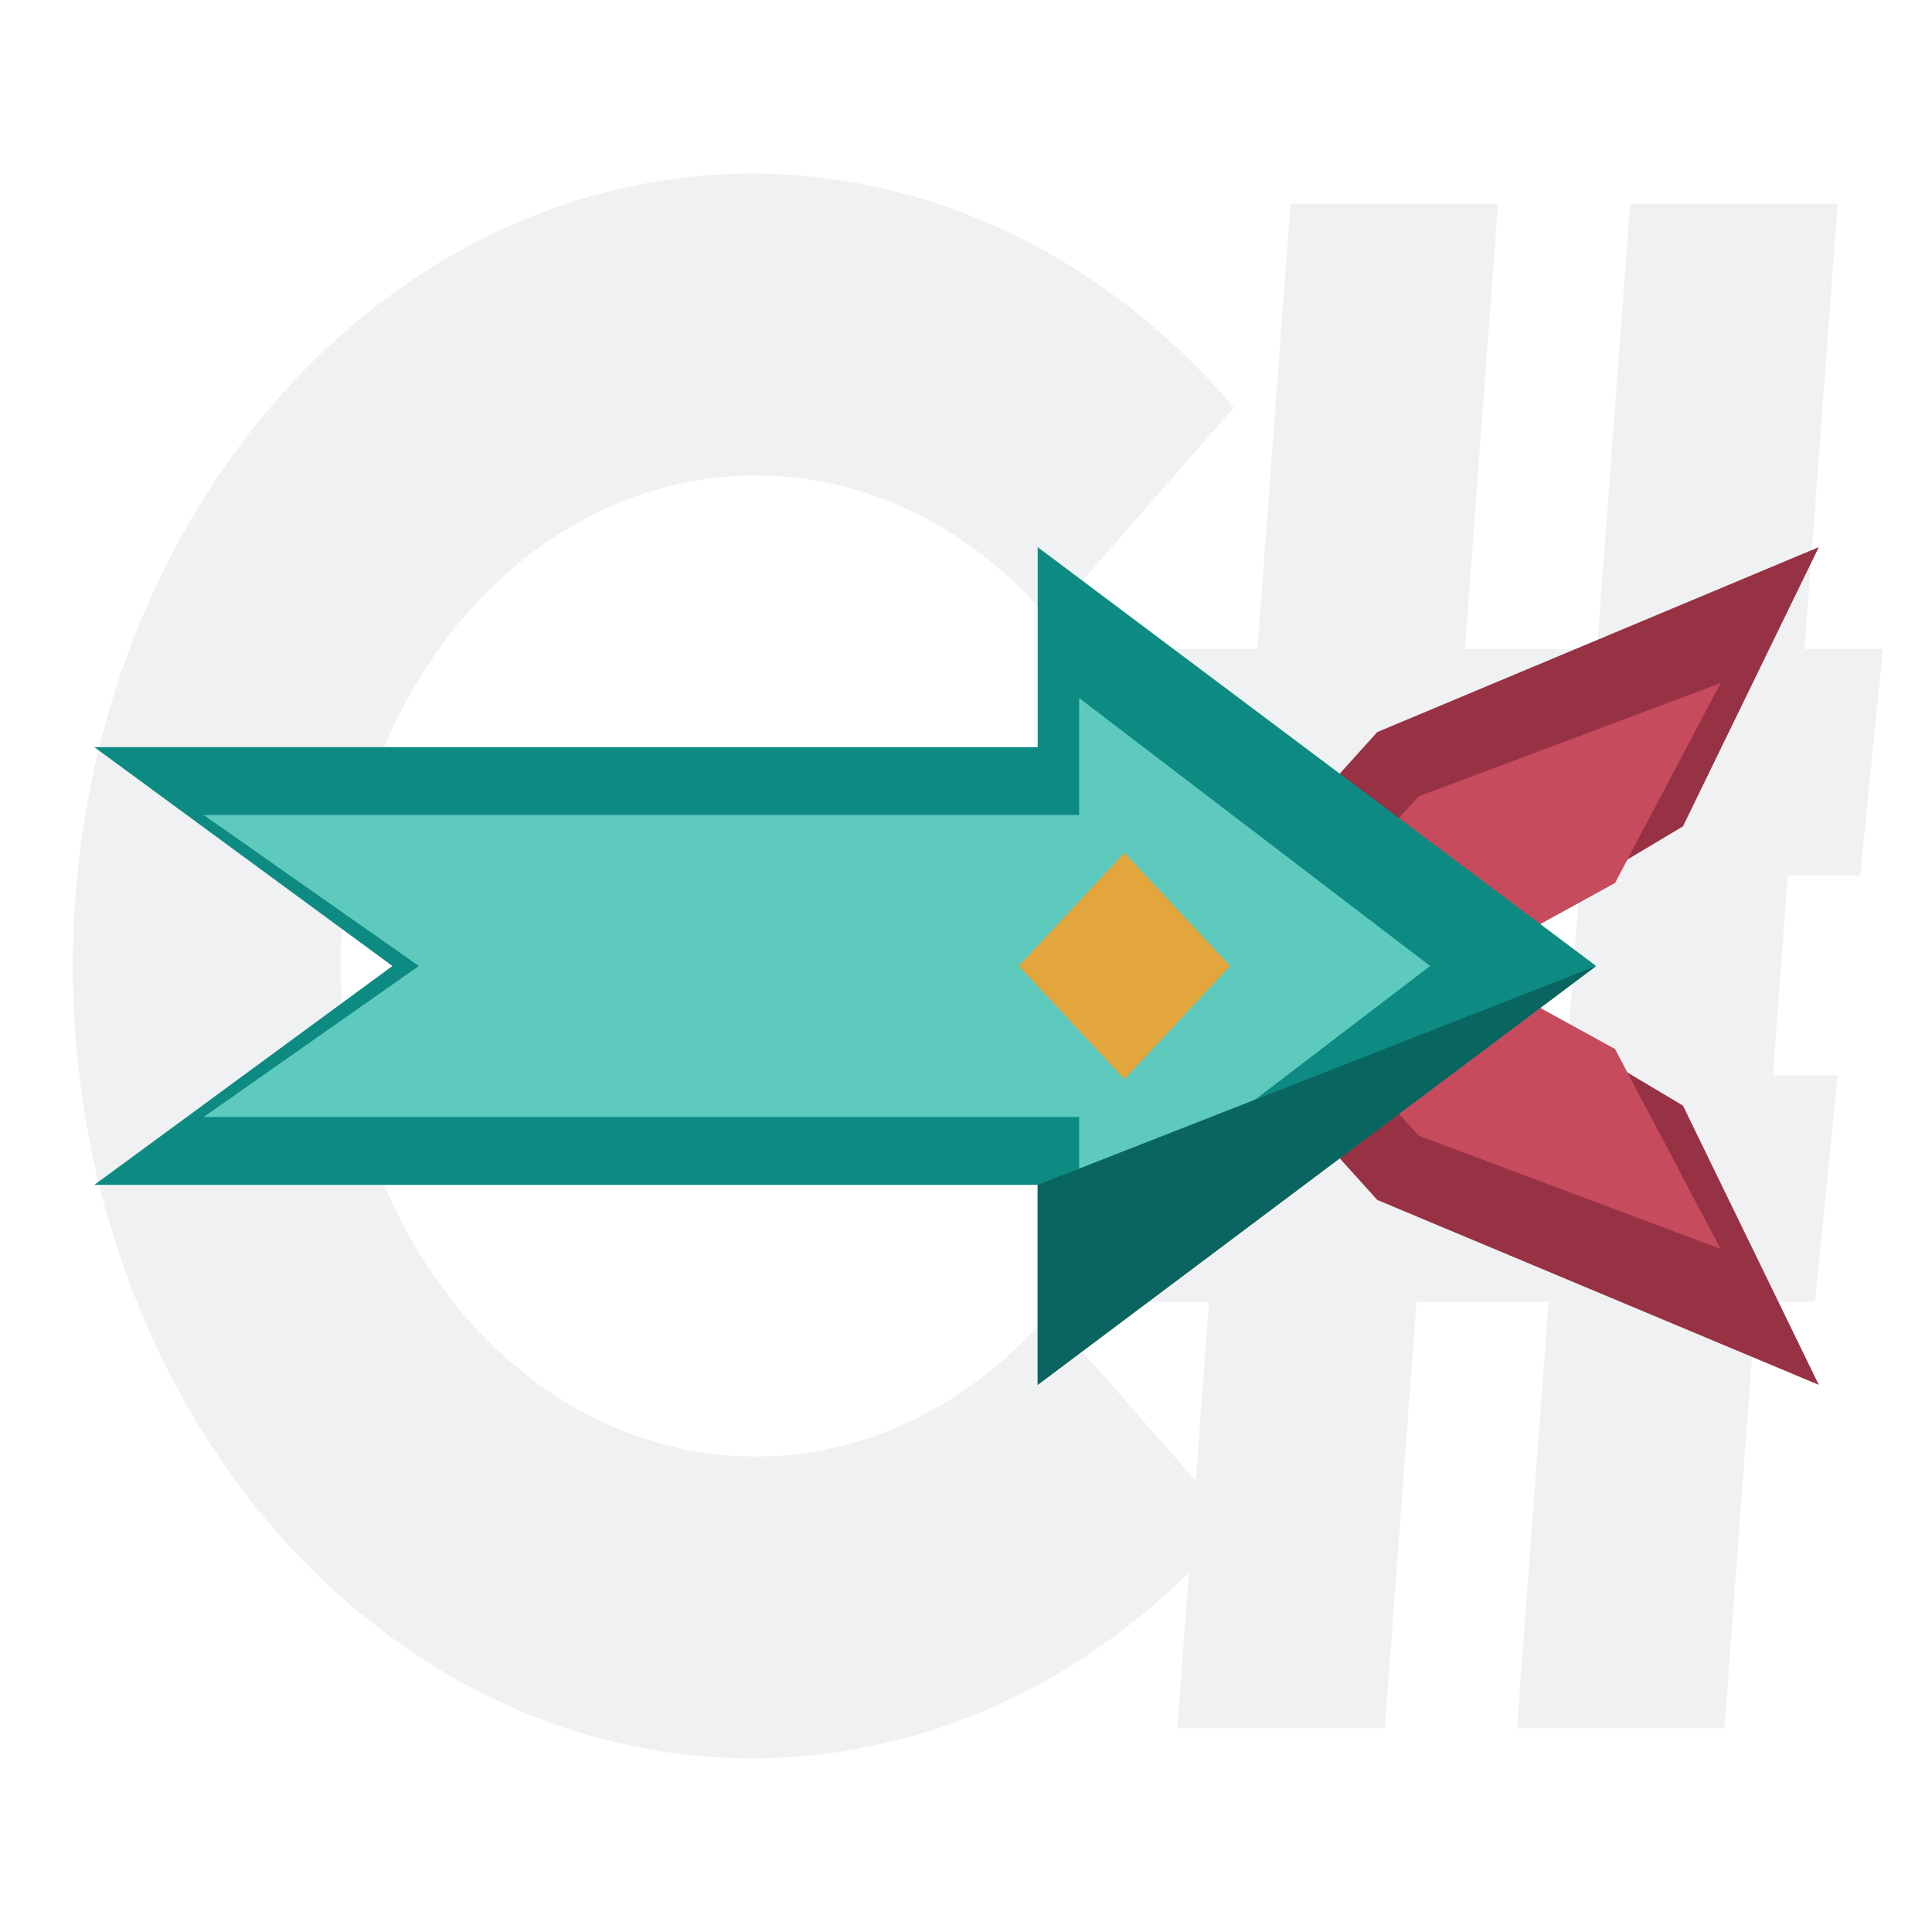
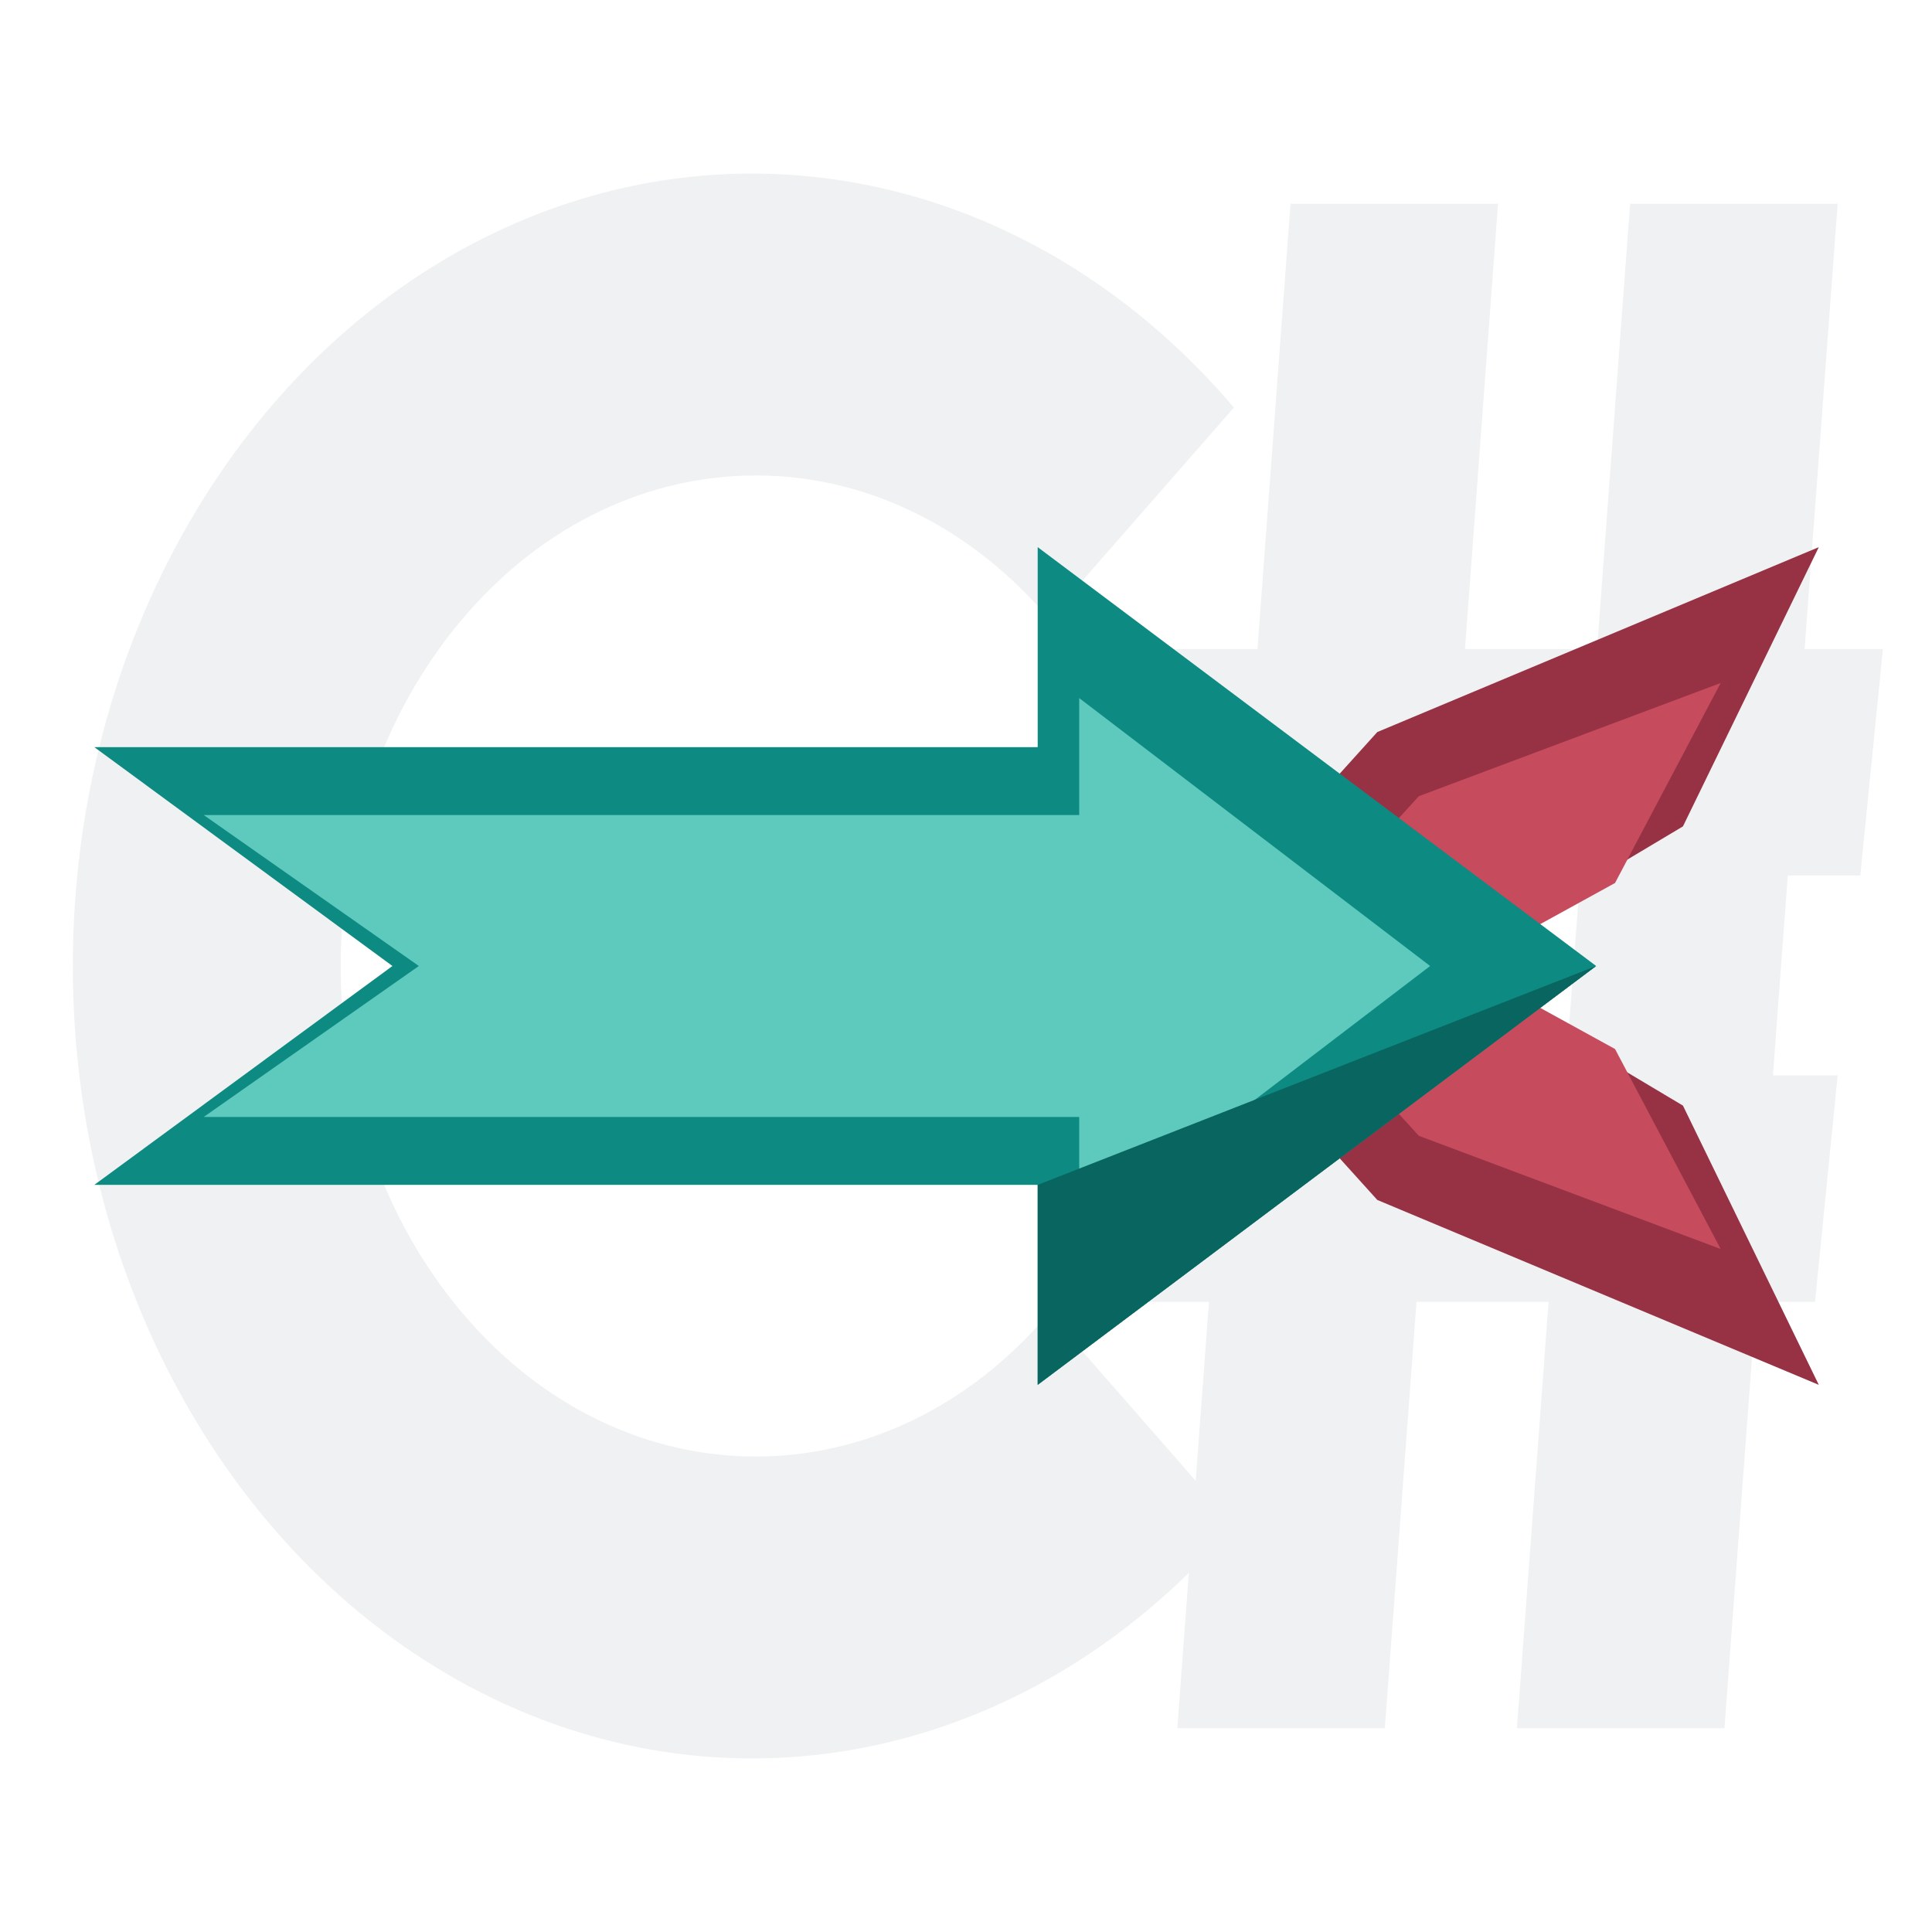
<svg xmlns="http://www.w3.org/2000/svg" viewBox="0 0 512 512" role="img" aria-labelledby="title description">
  <style>
    :root { color-scheme: light dark; }
    .language-mark { fill: #17323d; opacity: 0.07; }
    .python-upper { fill: #2874a6; opacity: 0.07; }
    .python-lower { fill: #aa8108; opacity: 0.07; }
    .primary { fill: #0d8b83; } .primary-light { fill: #5ecabd; } .primary-shade { fill: #08655f; }
    .secondary { fill: #c54b5d; } .secondary-light { fill: #ed8490; } .secondary-shade { fill: #963244; }
    .accent { fill: #e2a63d; } .neutral { fill: #28383e; } .shadow { fill: #14262c; opacity: 0.22; }
    @media (prefers-color-scheme: dark) {
      .language-mark { fill: #edf6f3; opacity: 0.08; }
      .python-upper { fill: #7ec5ed; opacity: 0.08; }
      .python-lower { fill: #f1ca50; opacity: 0.08; }
      .primary { fill: #3dc6ba; } .primary-light { fill: #81dfd3; } .primary-shade { fill: #1c9389; }
      .secondary { fill: #ef6978; } .secondary-light { fill: #ffa0aa; } .secondary-shade { fill: #bd4758; }
      .accent { fill: #f2c75e; } .neutral { fill: #e5efec; } .shadow { fill: #02090b; opacity: 0.34; }
    }
  </style>
  <g class="language-mark" aria-hidden="true">
    <path d="M327 108 A180 210 0 1 0 327 404 L278 348 A110 130 0 1 1 278 164 Z" />
    <path d="M342 54 L397 54 L367 458 L312 458 Z M432 54 L487 54 L457 458 L402 458 Z M301 172 L499 172 L493 232 L295 232 Z M289 285 L487 285 L481 345 L283 345 Z" />
  </g>
  <g aria-hidden="true">
    <path class="secondary-shade" d="M482 145 L365 194 L309 256 L365 318 L482 367 L446 293 L384 256 L446 219 Z" />
    <path class="secondary" d="M456 181 L376 211 L335 256 L376 301 L456 331 L428 278 L388 256 L428 234 Z" />
    <path class="primary" d="M25 198 L275 198 L275 145 L423 256 L275 367 L275 314 L25 314 L104 256 Z" />
    <path class="primary-light" d="M54 216 L286 216 L286 185 L379 256 L286 327 L286 296 L54 296 L111 256 Z" />
    <path class="primary-shade" d="M275 314 L423 256 L275 367 Z" />
-     <path class="accent" d="M298 226 L326 256 L298 286 L270 256 Z" />
  </g>
</svg>
